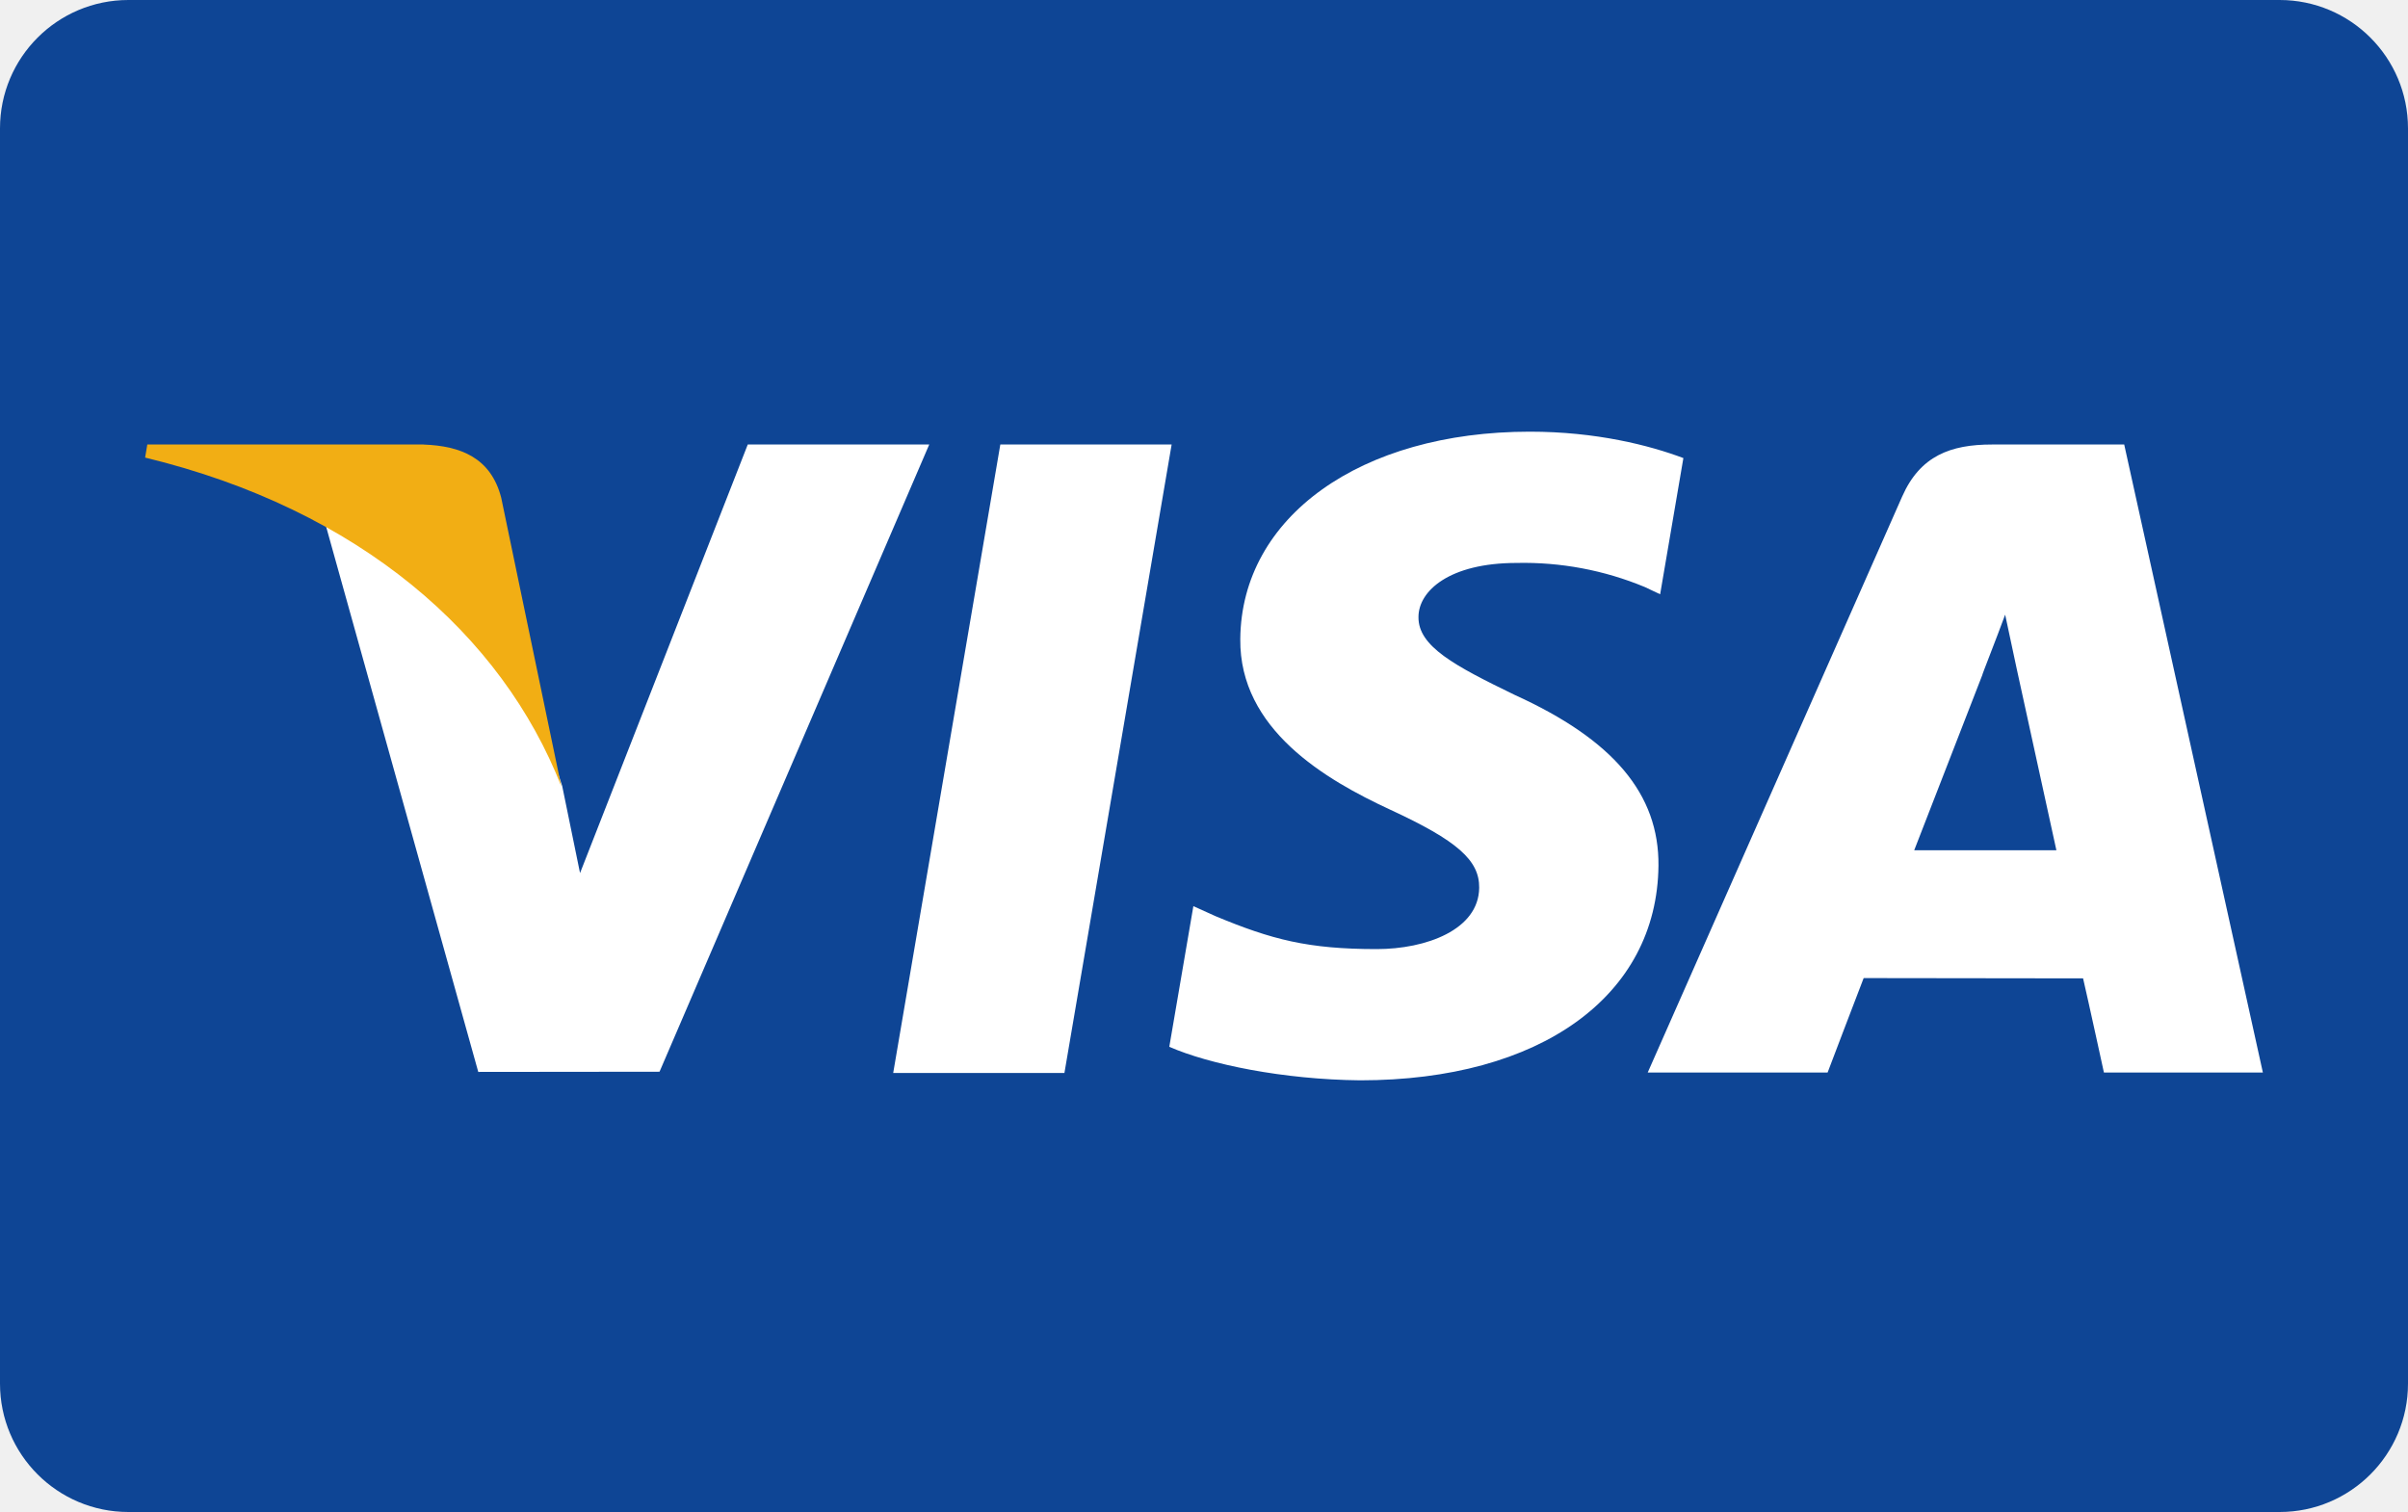
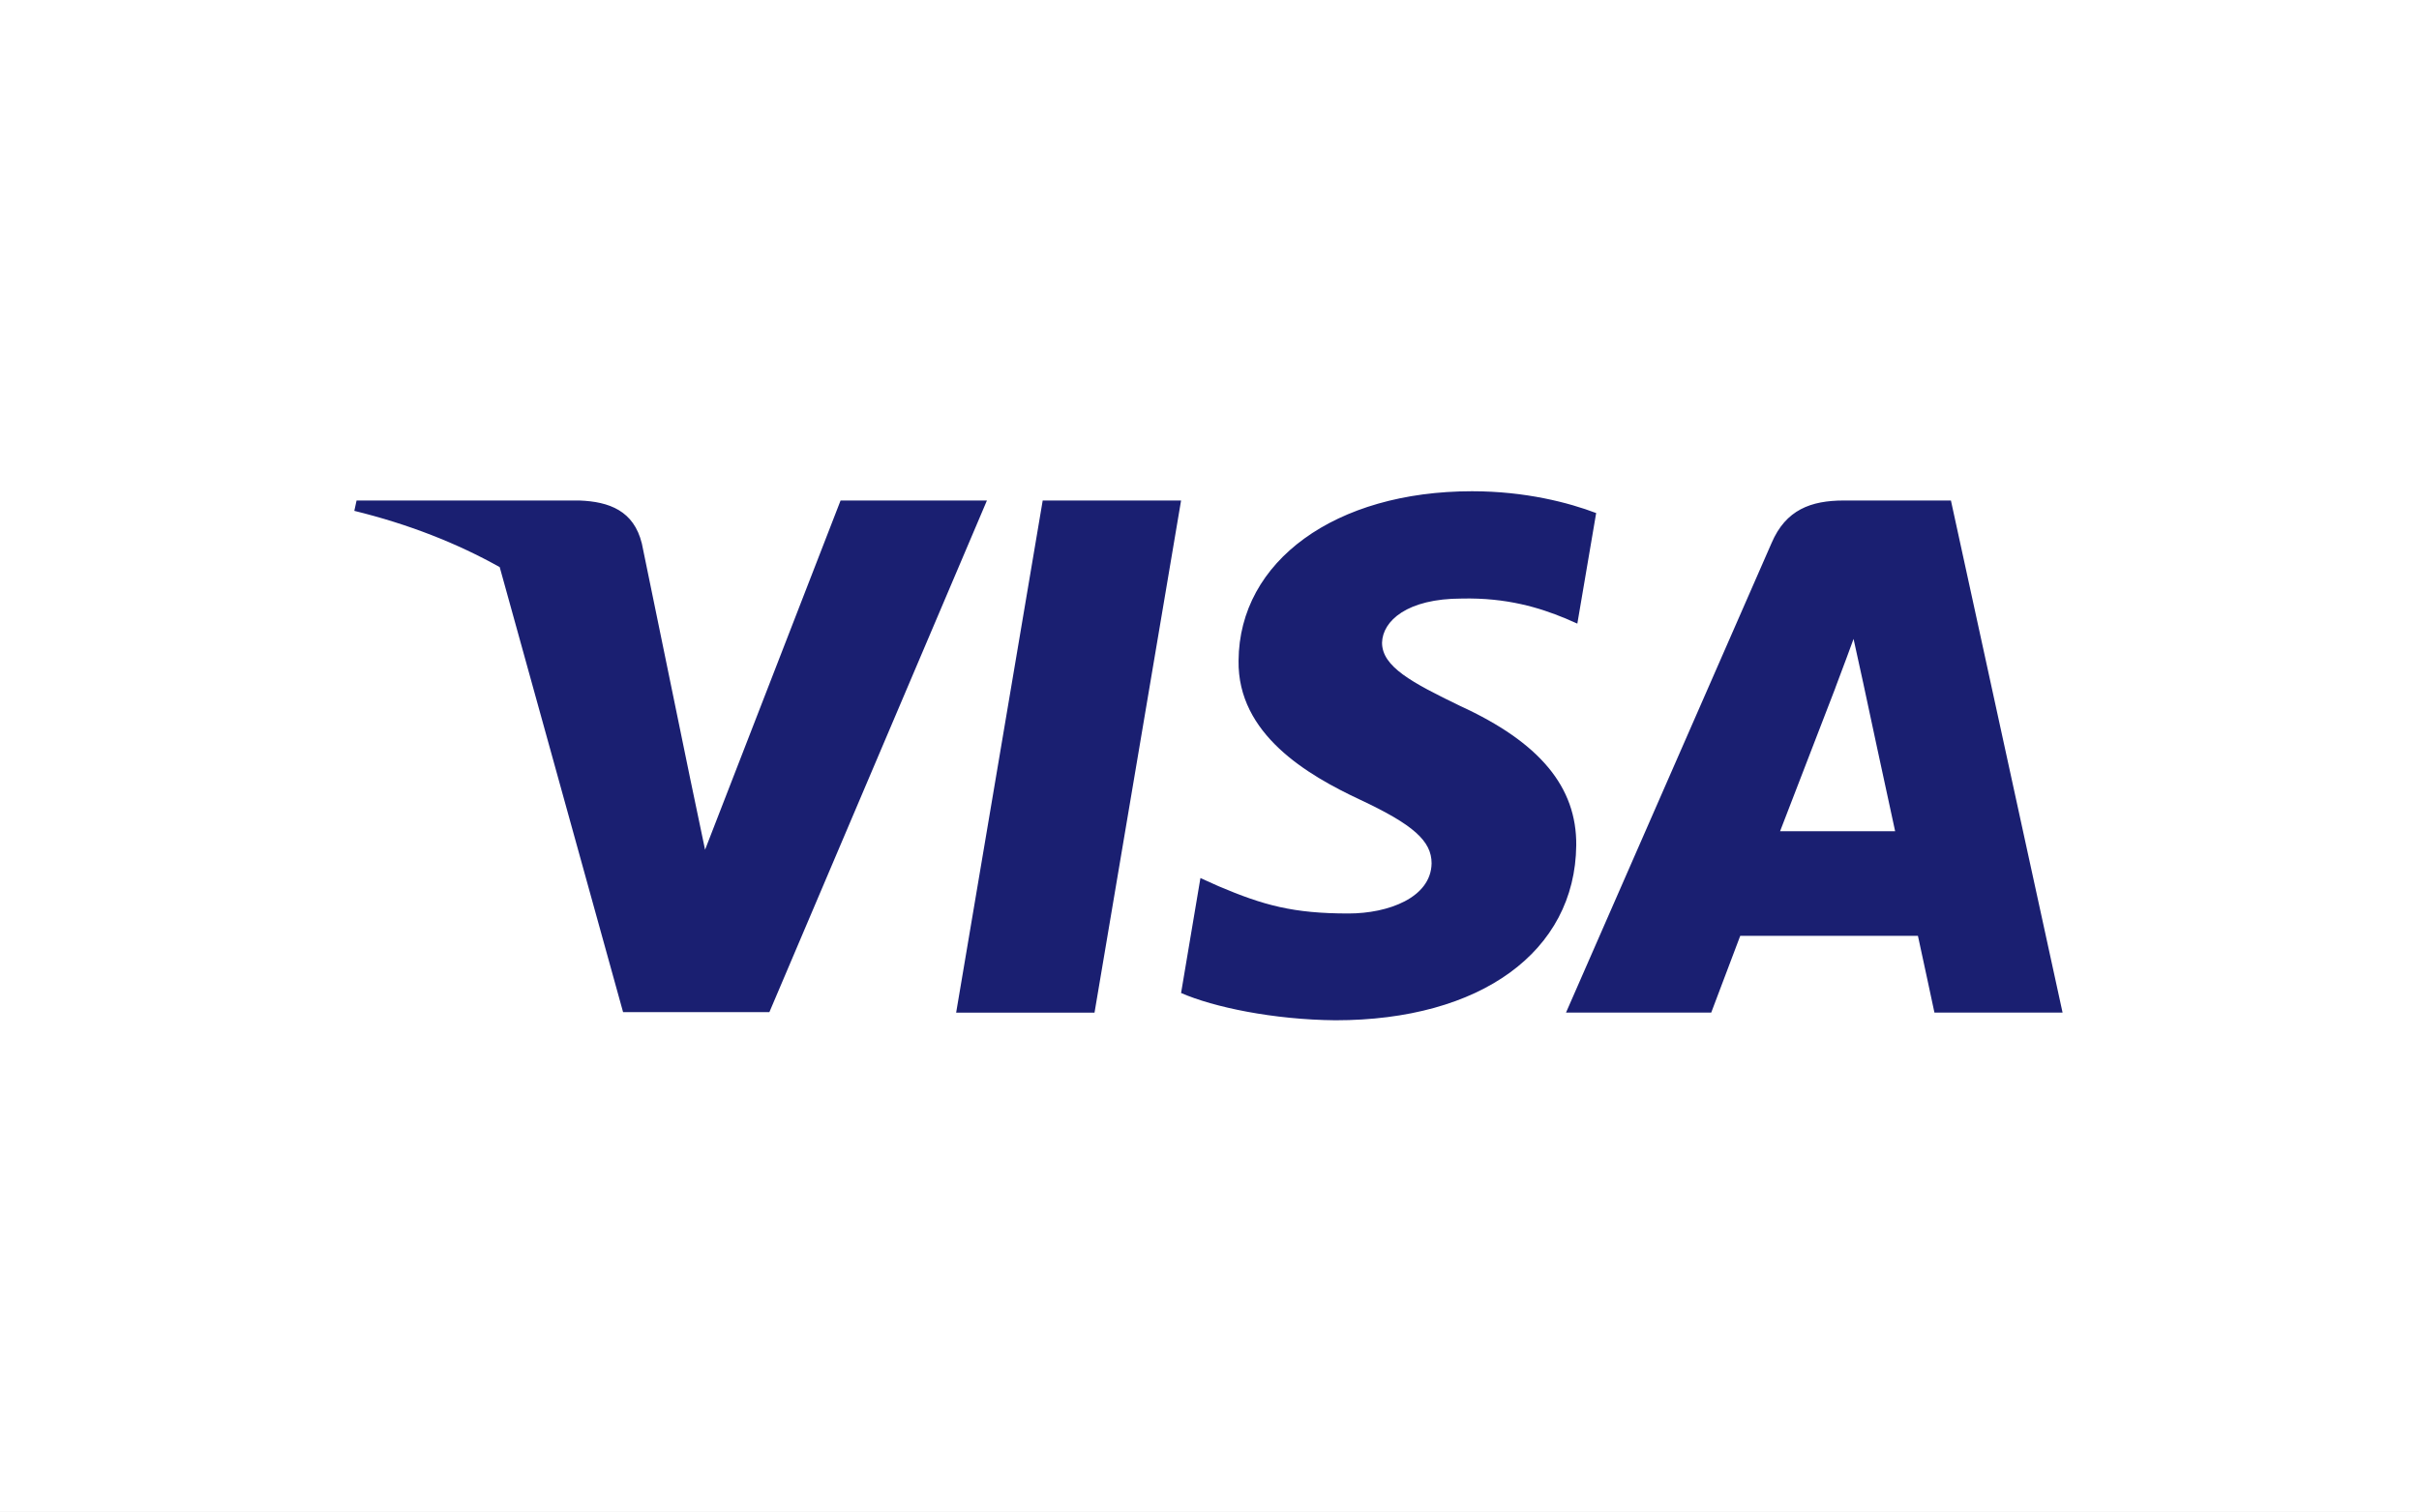
- <svg xmlns="http://www.w3.org/2000/svg" viewBox="0 0 750 471">
-   <g fill="none" fill-rule="evenodd">
-     <rect fill="#0E4595" width="750" height="471" viewBox="0 0 750 471" rx="40" />
-     <path d="M278.2 334.23l33.36-195.76h53.36l-33.39 195.76H278.2zm246.1-191.54c-10.56-3.97-27.13-8.22-47.82-8.22-52.72 0-89.86 26.55-90.18 64.6-.3 28.13 26.52 43.82 46.76 53.18 20.77 9.6 27.75 15.72 27.65 24.29-.13 13.12-16.58 19.11-31.92 19.11-21.36 0-32.7-2.96-50.23-10.27l-6.87-3.11-7.5 43.82c12.47 5.46 35.52 10.2 59.45 10.44 56.08 0 92.5-26.24 92.91-66.88.2-22.27-14.01-39.21-44.8-53.19-18.65-9.05-30.07-15.1-29.95-24.26 0-8.14 9.67-16.84 30.56-16.84a98.43 98.43 0 0139.93 7.5l4.78 2.26 7.24-42.43m137.3-4.22h-41.23c-12.77 0-22.33 3.48-27.94 16.23L513.2 334.1h56.03s9.16-24.12 11.23-29.42c6.13 0 60.56.09 68.34.09 1.6 6.85 6.49 29.33 6.49 29.33h49.51l-43.19-195.63zm-65.41 126.4c4.41-11.28 21.26-54.72 21.26-54.72-.32.52 4.38-11.33 7.07-18.68l3.6 16.87s10.23 46.73 12.36 56.53h-44.3zm-363.3-126.4l-52.24 133.5-5.56-27.14c-9.73-31.27-40.03-65.15-73.9-82.12l47.76 171.2 56.46-.06 84-195.38H232.9" fill="#FFF" />
-     <path d="M131.92 138.47H45.88l-.68 4.07c66.94 16.2 111.23 55.36 129.62 102.41L156.1 155c-3.23-12.4-12.6-16.1-24.2-16.52" fill="#F2AE14" />
-   </g>
+ <svg xmlns="http://www.w3.org/2000/svg" width="64" height="40" viewBox="0 0 64 40" fill="none">
+   <rect width="64" height="40" fill="white" />
+   <path fill-rule="evenodd" clip-rule="evenodd" d="M38.946 13C40.363 13 41.508 13.303 42.23 13.577L41.732 16.503L41.401 16.359C40.739 16.085 39.864 15.812 38.674 15.84C37.228 15.84 36.58 16.431 36.565 17.008C36.565 17.642 37.349 18.061 38.63 18.681C40.739 19.647 41.718 20.829 41.703 22.371C41.673 25.183 39.172 27 35.331 27C33.688 26.985 32.106 26.653 31.248 26.278L31.76 23.236L32.242 23.453C33.432 23.958 34.215 24.174 35.677 24.174C36.731 24.174 37.861 23.755 37.876 22.847C37.876 22.256 37.394 21.823 35.978 21.16C34.592 20.511 32.739 19.43 32.769 17.483C32.785 14.845 35.331 13 38.946 13ZM25.297 26.798H28.958L31.248 13.245H27.587L25.297 26.798ZM48.784 13.245H51.616L54.57 26.797H51.18C51.18 26.797 50.848 25.24 50.743 24.765H46.042L45.274 26.797H41.432L46.871 14.37C47.247 13.49 47.911 13.245 48.784 13.245ZM48.558 18.206C48.558 18.206 47.398 21.219 47.096 21.997H50.14C49.989 21.32 49.296 18.076 49.296 18.076L49.04 16.908C48.932 17.209 48.776 17.622 48.671 17.901C48.6 18.09 48.552 18.217 48.558 18.206ZM15.325 13.245H9.434L9.374 13.519C10.81 13.871 12.095 14.377 13.221 15.008L16.485 26.784H20.356L26.111 13.246H22.239L18.654 22.487L18.262 20.613L16.982 14.385C16.771 13.519 16.123 13.274 15.325 13.245Z" fill="#1A1F71" />
</svg>
